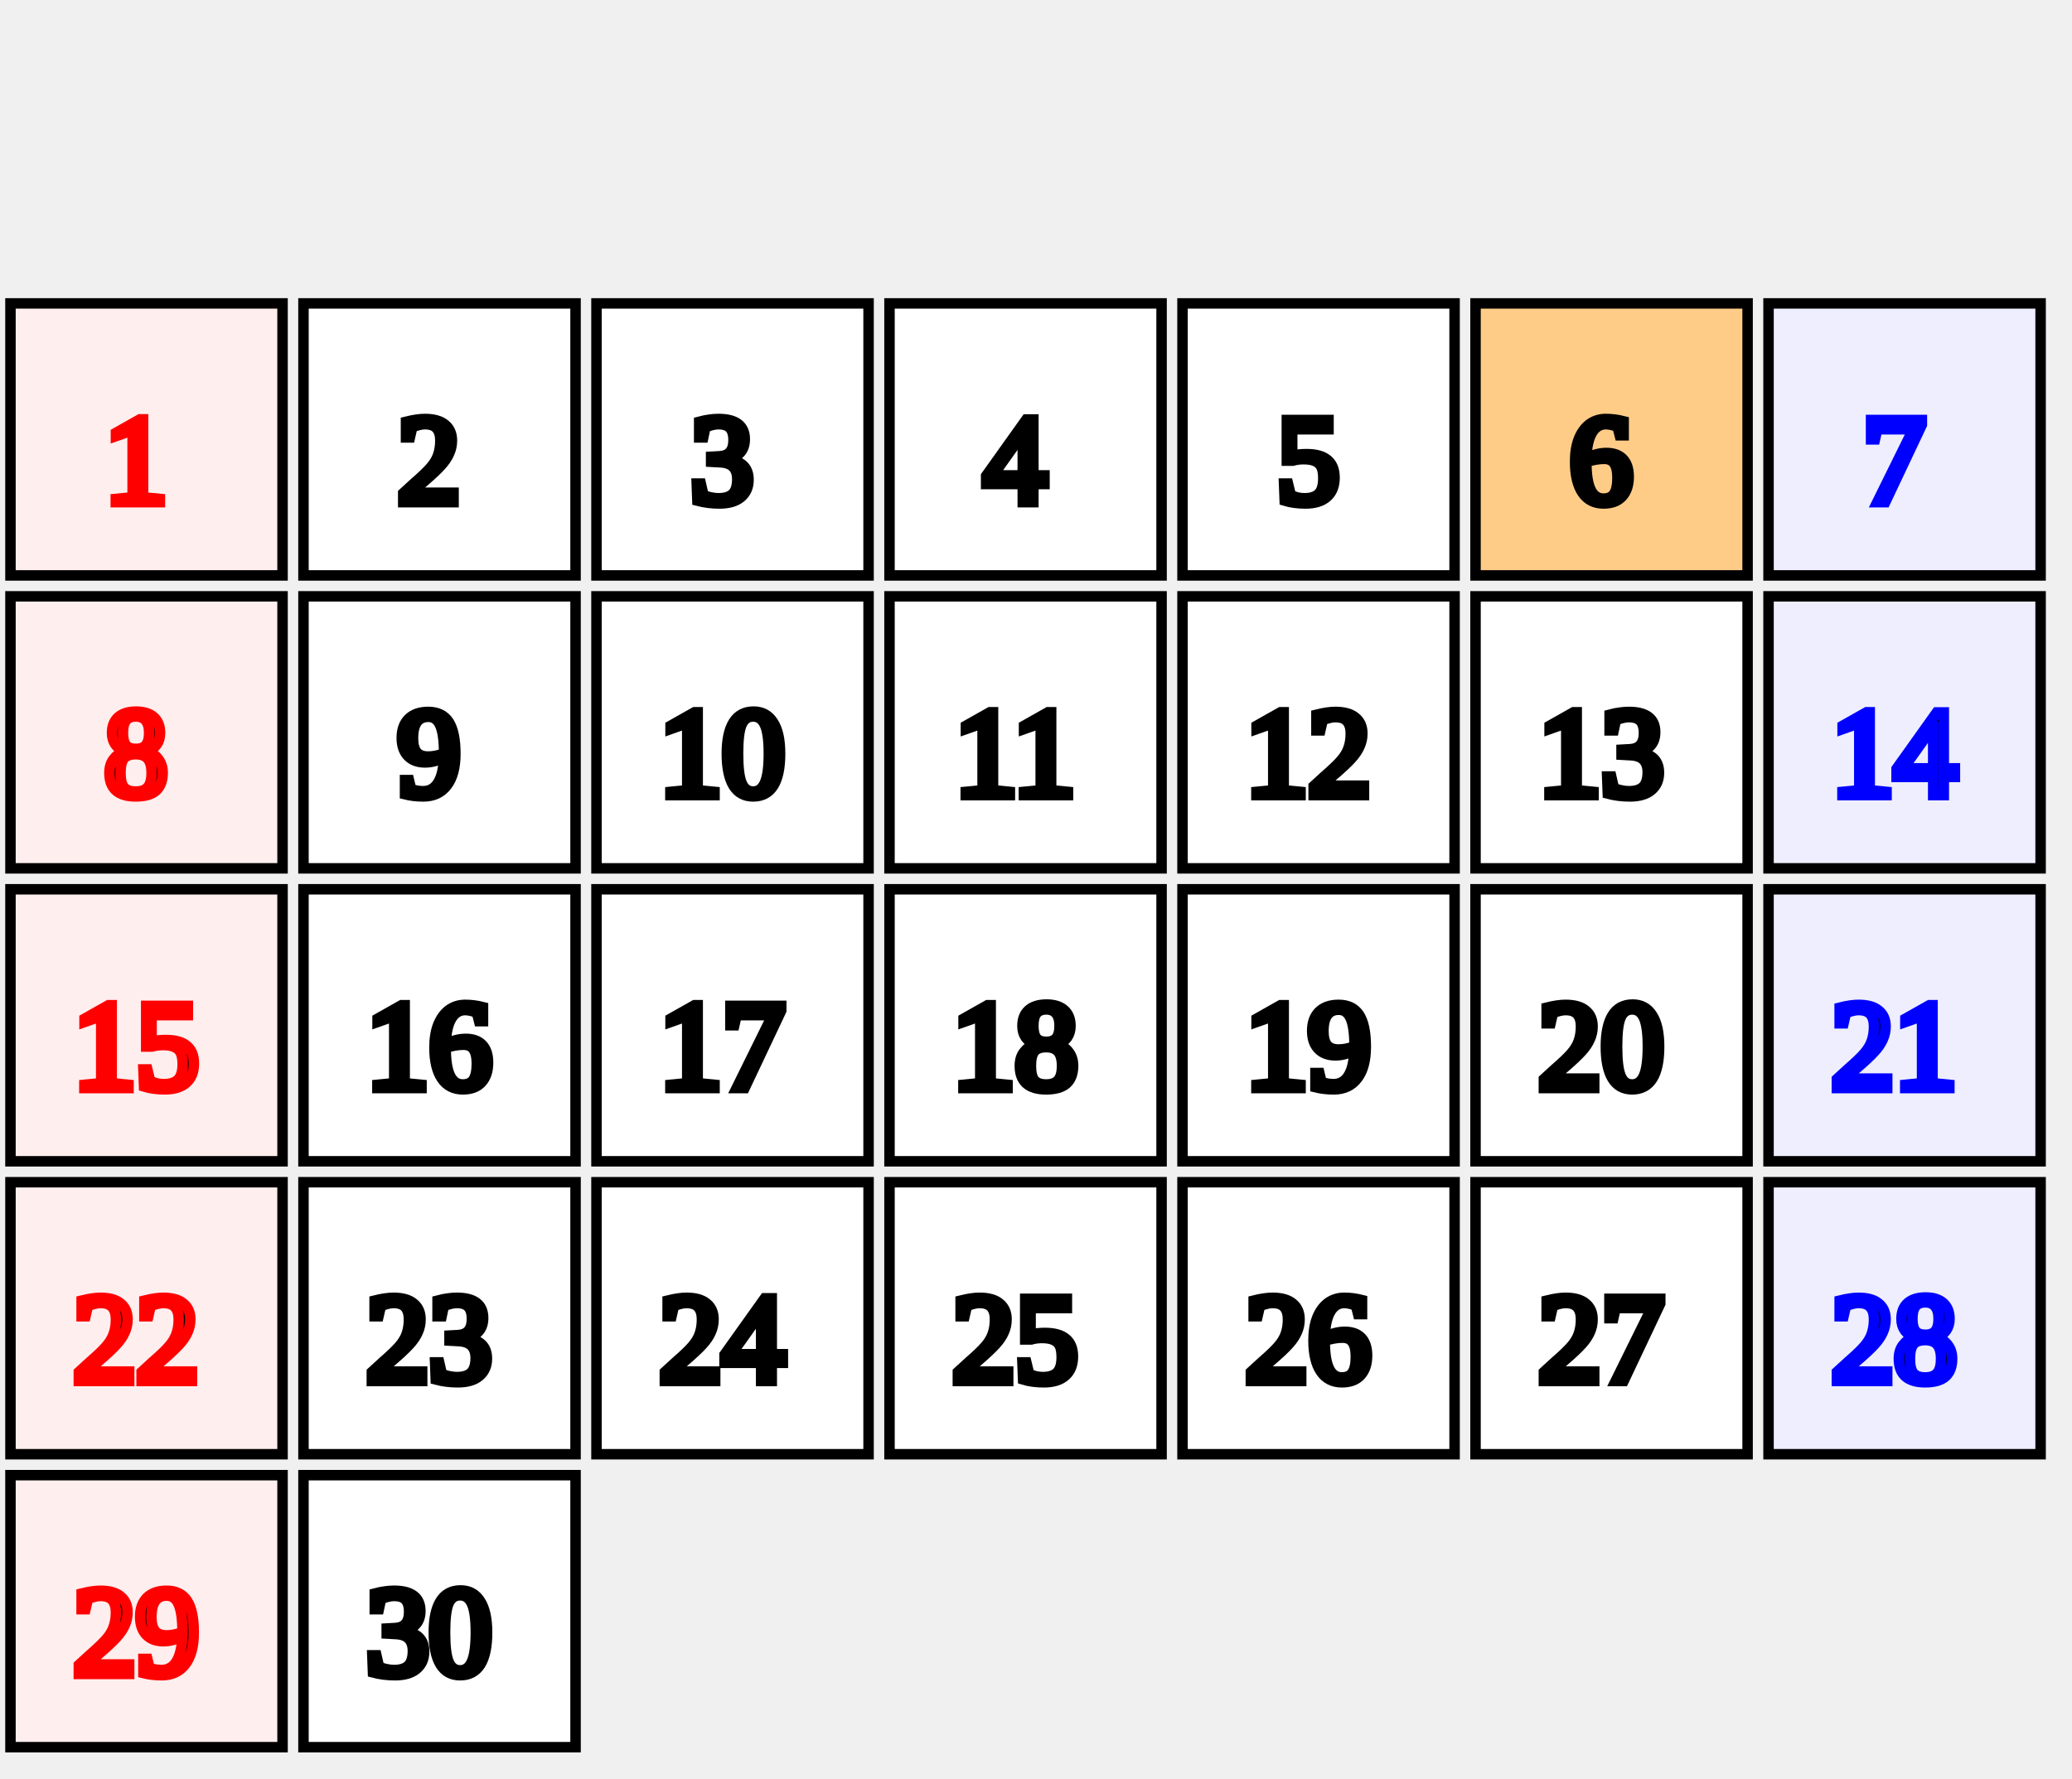
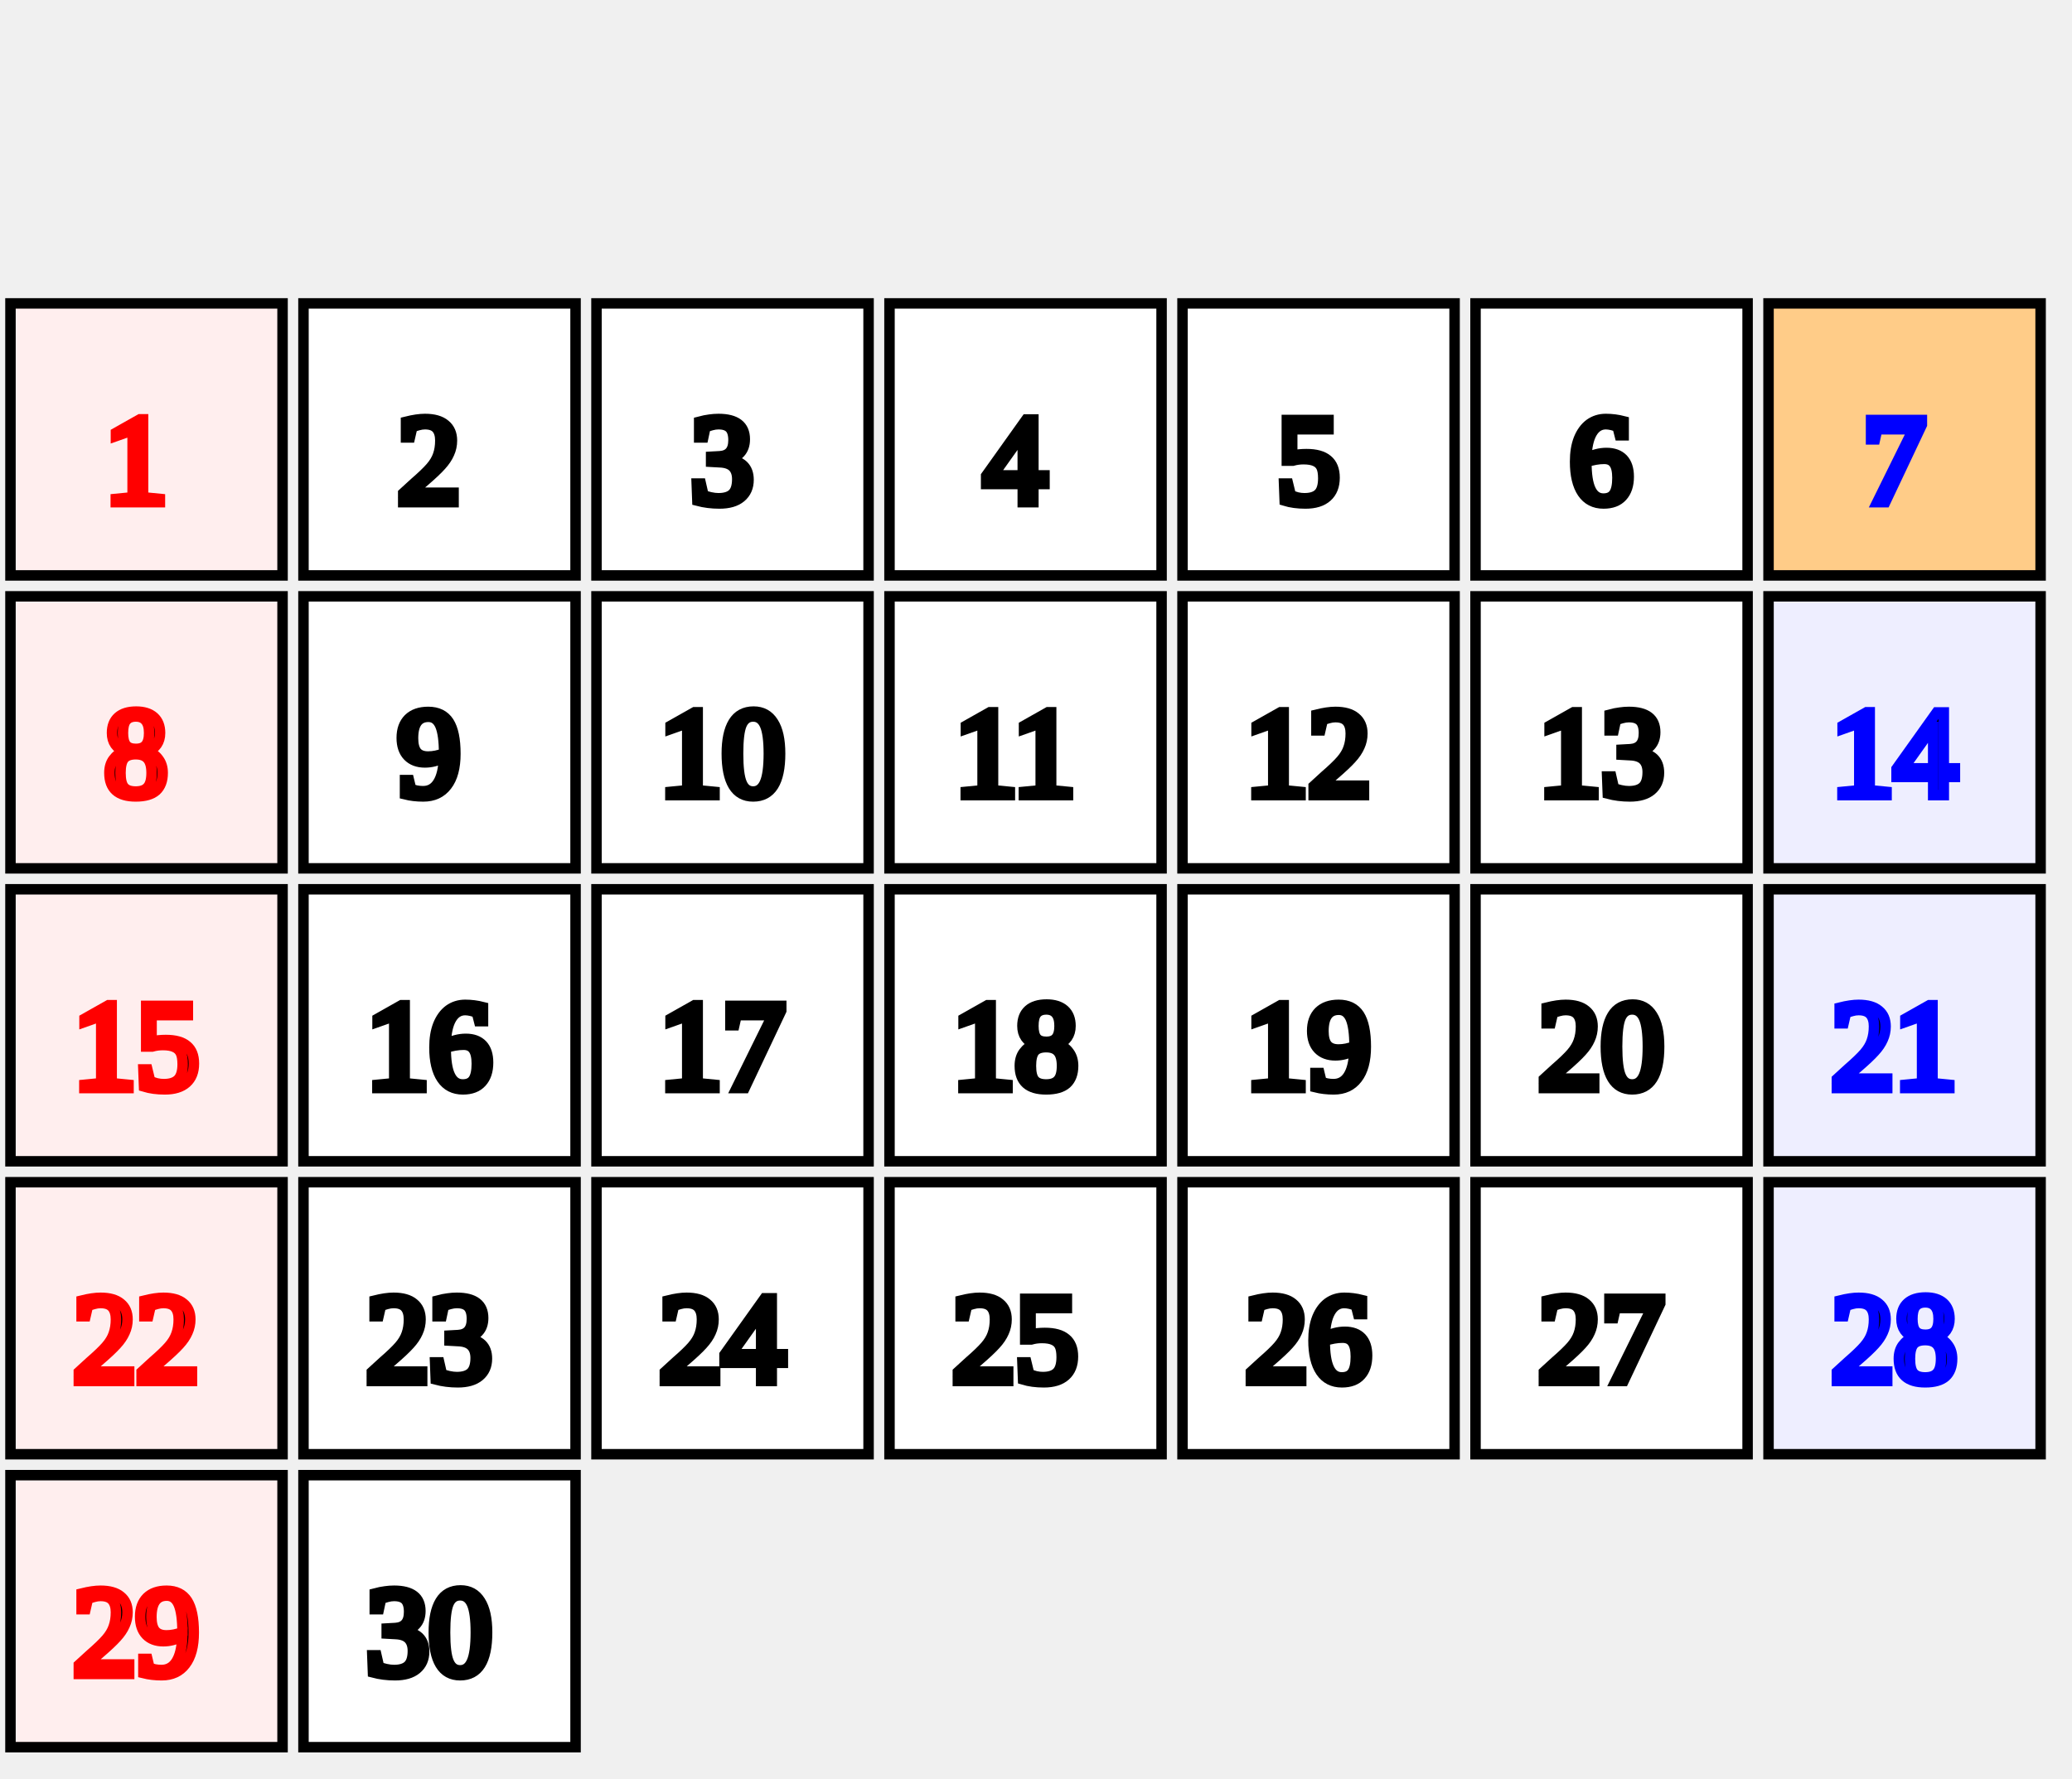
<svg xmlns="http://www.w3.org/2000/svg" id="erd-canvas" width="198px" height="170px">
  <rect x="1px" y="29px" width="26px" height="26px" stroke="#000" stroke-width="1px" fill="#fee" />
  <text x="13px" y="48px" stroke="#f00" text-anchor="middle">1</text>
  <rect x="29px" y="29px" width="26px" height="26px" stroke="#000" stroke-width="1px" fill="#fff" />
  <text x="41px" y="48px" stroke="#000" text-anchor="middle">2</text>
  <rect x="57px" y="29px" width="26px" height="26px" stroke="#000" stroke-width="1px" fill="#fff" />
  <text x="69px" y="48px" stroke="#000" text-anchor="middle">3</text>
  <rect x="85px" y="29px" width="26px" height="26px" stroke="#000" stroke-width="1px" fill="#fff" />
  <text x="97px" y="48px" stroke="#000" text-anchor="middle">4</text>
  <rect x="113px" y="29px" width="26px" height="26px" stroke="#000" stroke-width="1px" fill="#fff" />
  <text x="125px" y="48px" stroke="#000" text-anchor="middle">5</text>
-   <rect x="141px" y="29px" width="26px" height="26px" stroke="#000" stroke-width="1px" fill="#fc8" />
+   <rect x="141px" y="29px" width="26px" height="26px" stroke="#000" stroke-width="1px" fill="#fff" />
  <text x="153px" y="48px" stroke="#000" text-anchor="middle">6</text>
-   <rect x="169px" y="29px" width="26px" height="26px" stroke="#000" stroke-width="1px" fill="#eef" />
+   <rect x="169px" y="29px" width="26px" height="26px" stroke="#000" stroke-width="1px" fill="#fc8" />
  <text x="181px" y="48px" stroke="#00f" text-anchor="middle">7</text>
  <rect x="1px" y="57px" width="26px" height="26px" stroke="#000" stroke-width="1px" fill="#fee" />
  <text x="13px" y="76px" stroke="#f00" text-anchor="middle">8</text>
  <rect x="29px" y="57px" width="26px" height="26px" stroke="#000" stroke-width="1px" fill="#fff" />
  <text x="41px" y="76px" stroke="#000" text-anchor="middle">9</text>
  <rect x="57px" y="57px" width="26px" height="26px" stroke="#000" stroke-width="1px" fill="#fff" />
  <text x="69px" y="76px" stroke="#000" text-anchor="middle">10</text>
  <rect x="85px" y="57px" width="26px" height="26px" stroke="#000" stroke-width="1px" fill="#fff" />
  <text x="97px" y="76px" stroke="#000" text-anchor="middle">11</text>
  <rect x="113px" y="57px" width="26px" height="26px" stroke="#000" stroke-width="1px" fill="#fff" />
  <text x="125px" y="76px" stroke="#000" text-anchor="middle">12</text>
  <rect x="141px" y="57px" width="26px" height="26px" stroke="#000" stroke-width="1px" fill="#fff" />
  <text x="153px" y="76px" stroke="#000" text-anchor="middle">13</text>
  <rect x="169px" y="57px" width="26px" height="26px" stroke="#000" stroke-width="1px" fill="#eef" />
  <text x="181px" y="76px" stroke="#00f" text-anchor="middle">14</text>
  <rect x="1px" y="85px" width="26px" height="26px" stroke="#000" stroke-width="1px" fill="#fee" />
  <text x="13px" y="104px" stroke="#f00" text-anchor="middle">15</text>
  <rect x="29px" y="85px" width="26px" height="26px" stroke="#000" stroke-width="1px" fill="#fff" />
  <text x="41px" y="104px" stroke="#000" text-anchor="middle">16</text>
  <rect x="57px" y="85px" width="26px" height="26px" stroke="#000" stroke-width="1px" fill="#fff" />
  <text x="69px" y="104px" stroke="#000" text-anchor="middle">17</text>
  <rect x="85px" y="85px" width="26px" height="26px" stroke="#000" stroke-width="1px" fill="#fff" />
  <text x="97px" y="104px" stroke="#000" text-anchor="middle">18</text>
  <rect x="113px" y="85px" width="26px" height="26px" stroke="#000" stroke-width="1px" fill="#fff" />
  <text x="125px" y="104px" stroke="#000" text-anchor="middle">19</text>
  <rect x="141px" y="85px" width="26px" height="26px" stroke="#000" stroke-width="1px" fill="#fff" />
  <text x="153px" y="104px" stroke="#000" text-anchor="middle">20</text>
  <rect x="169px" y="85px" width="26px" height="26px" stroke="#000" stroke-width="1px" fill="#eef" />
  <text x="181px" y="104px" stroke="#00f" text-anchor="middle">21</text>
  <rect x="1px" y="113px" width="26px" height="26px" stroke="#000" stroke-width="1px" fill="#fee" />
  <text x="13px" y="132px" stroke="#f00" text-anchor="middle">22</text>
  <rect x="29px" y="113px" width="26px" height="26px" stroke="#000" stroke-width="1px" fill="#fff" />
  <text x="41px" y="132px" stroke="#000" text-anchor="middle">23</text>
  <rect x="57px" y="113px" width="26px" height="26px" stroke="#000" stroke-width="1px" fill="#fff" />
  <text x="69px" y="132px" stroke="#000" text-anchor="middle">24</text>
  <rect x="85px" y="113px" width="26px" height="26px" stroke="#000" stroke-width="1px" fill="#fff" />
  <text x="97px" y="132px" stroke="#000" text-anchor="middle">25</text>
  <rect x="113px" y="113px" width="26px" height="26px" stroke="#000" stroke-width="1px" fill="#fff" />
  <text x="125px" y="132px" stroke="#000" text-anchor="middle">26</text>
  <rect x="141px" y="113px" width="26px" height="26px" stroke="#000" stroke-width="1px" fill="#fff" />
  <text x="153px" y="132px" stroke="#000" text-anchor="middle">27</text>
  <rect x="169px" y="113px" width="26px" height="26px" stroke="#000" stroke-width="1px" fill="#eef" />
  <text x="181px" y="132px" stroke="#00f" text-anchor="middle">28</text>
  <rect x="1px" y="141px" width="26px" height="26px" stroke="#000" stroke-width="1px" fill="#fee" />
  <text x="13px" y="160px" stroke="#f00" text-anchor="middle">29</text>
  <rect x="29px" y="141px" width="26px" height="26px" stroke="#000" stroke-width="1px" fill="#fff" />
  <text x="41px" y="160px" stroke="#000" text-anchor="middle">30</text>
</svg>
